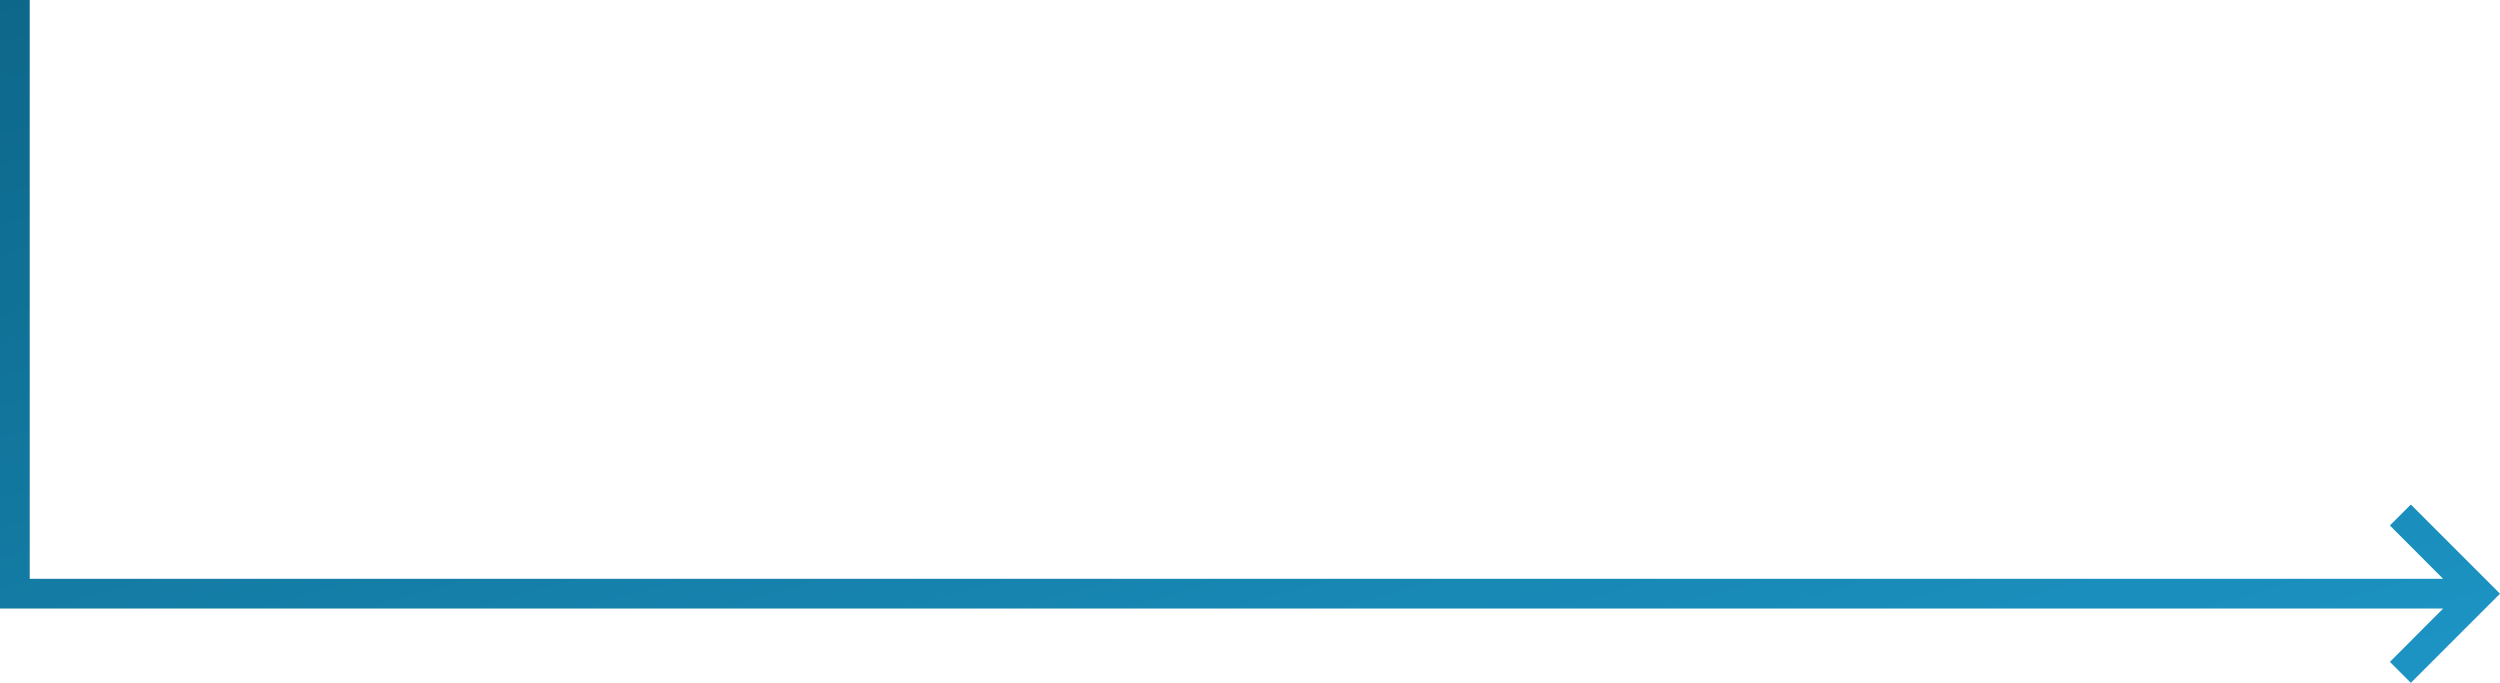
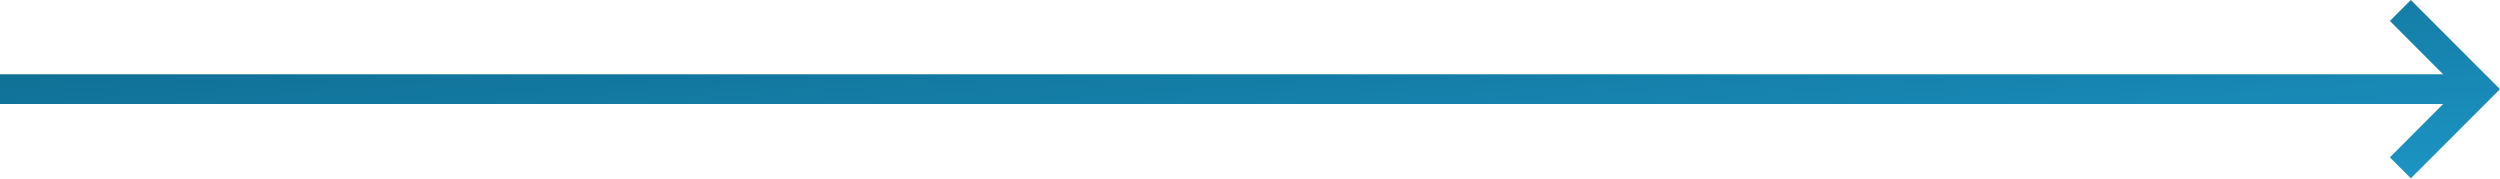
- <svg xmlns="http://www.w3.org/2000/svg" width="336.5" height="91.91" viewBox="0 0 336.5 91.91">
+ <svg xmlns="http://www.w3.org/2000/svg" width="336.5" height="24" viewBox="0 0 336.5 24">
  <defs>
    <linearGradient id="linear-gradient" x1="1" y1="0.964" x2="0" gradientUnits="objectBoundingBox">
      <stop offset="0" stop-color="#1c94c4" />
      <stop offset="1" stop-color="#0d678a" />
    </linearGradient>
  </defs>
-   <path id="Path_3" data-name="Path 3" d="M-3649.32,89.09l7.165-7.18H-3971V0h4V77.909h324.844l-7.165-7.179,2.82-2.82,12,12-12,12Z" transform="translate(3971)" fill="url(#linear-gradient)" />
+   <path id="Path_3" data-name="Path 3" d="M-3649.32,89.09l7.165-7.18H-3971v-4h328.845l-7.165-7.179,2.82-2.82,12,12-12,12Z" transform="translate(3971 -67.91)" fill="url(#linear-gradient)" />
</svg>
